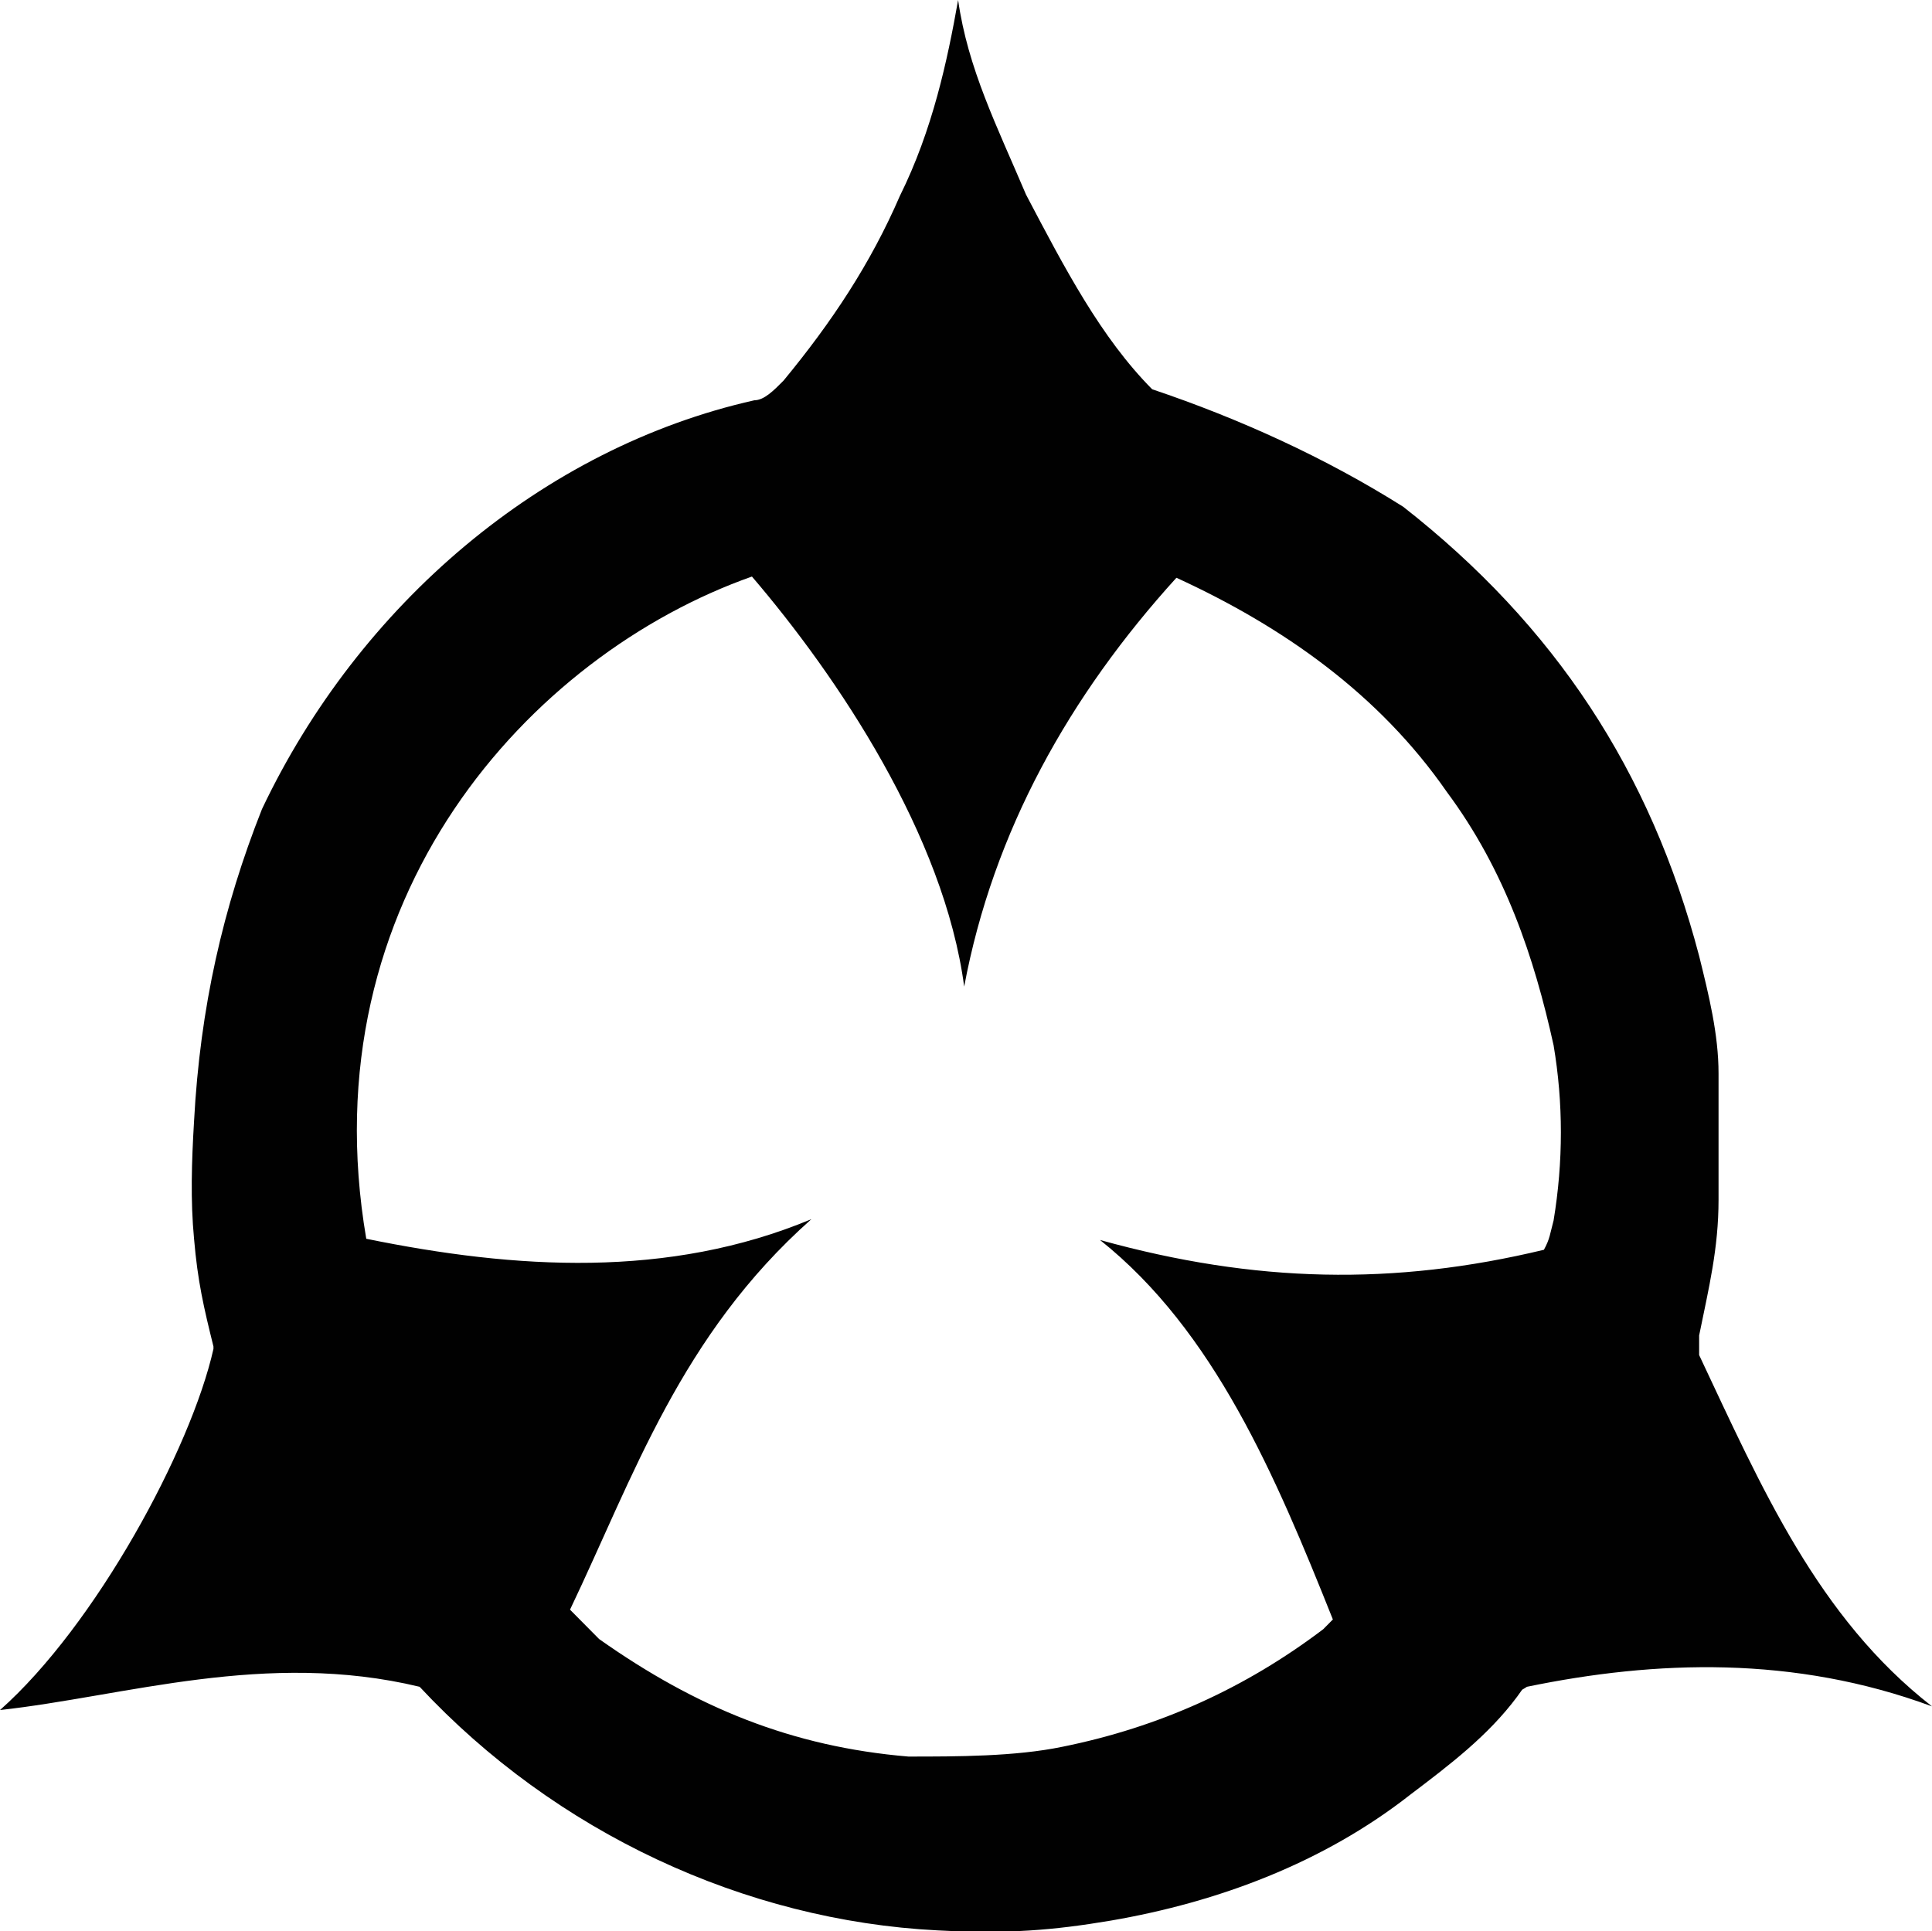
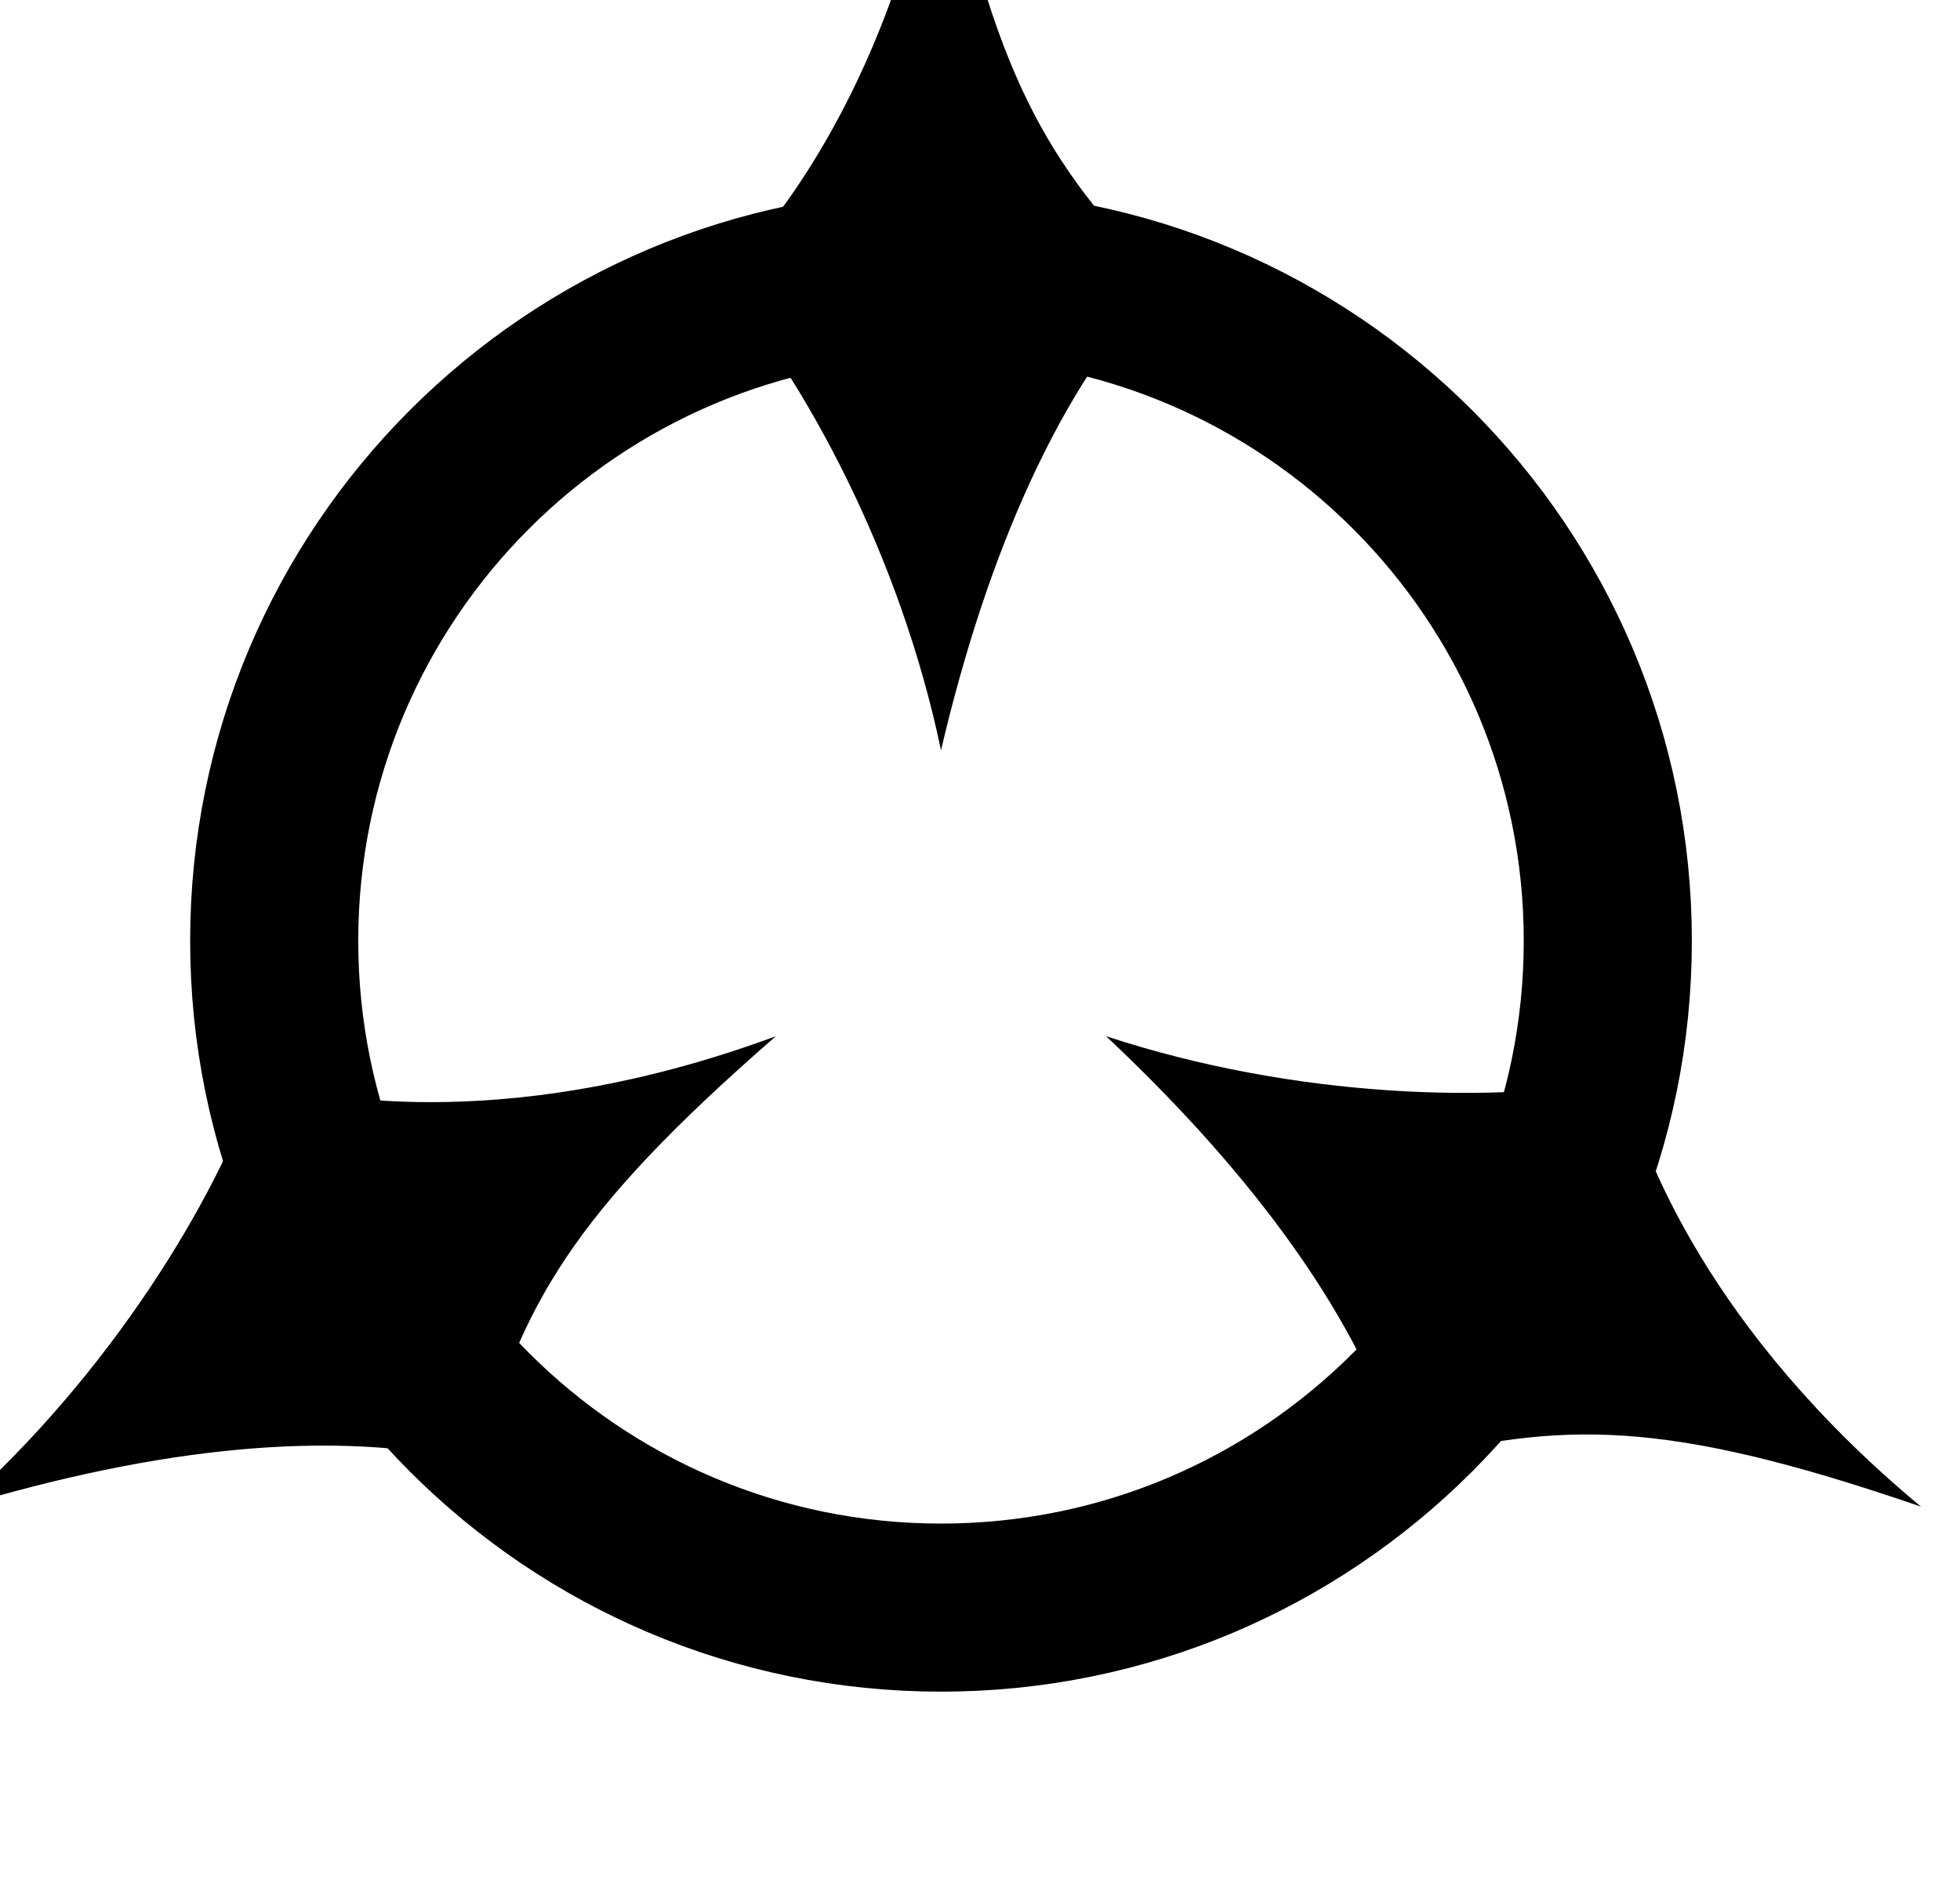
<svg xmlns="http://www.w3.org/2000/svg" version="2.0" viewbox="0 0 256 256" id="svg8">
  <defs id="defs12" />
  <style type="text/css" id="style2">
	.st0{fill:#010101;}
</style>
-   <g id="g6" transform="matrix(1.607031,0,0,1.622162,303.2467,-516.0096)">
-     <path class="st0" d="m -171.1,428.3 v -0.2 c -0.8,-3.2 -1.3,-5.3 -1.6,-8.8 -0.3,-3.1 -0.2,-6.3 0,-9.6 0.5,-9.3 2.4,-17.5 5.6,-25.5 8,-16.7 23.1,-29.5 40.6,-33.4 0.8,0 1.6,-0.8 2.4,-1.6 4,-4.8 7.2,-9.6 9.6,-15.1 2.692,-5.37 3.919,-11.065 4.8,-16 v 0 c 0.8,5.6 3.2,10.3 5.6,15.9 3.208,6.049 6.172,11.672 10.4,15.9 7.2,2.4 14.3,5.6 20.7,9.6 12.5,9.7 20.4,21.6 24.4,36.7 0.8,3.2 1.6,6.4 1.6,9.6 v 10.3 c 0,4 -0.8,7.2 -1.6,11.1 v 1.6 c 5.148,10.825 9.779,21.427 19.2,28.7 v 0 c -11.378,-4.169 -22.771,-3.775 -33.4,-1.6 -0.6,0.4 -0.2,0 -0.8,0.8 -2.4,3.2 -5.6,5.6 -8.8,8 -7.2,5.6 -15.9,8.8 -24.7,10.3 -4.8,0.8 -8.5,1.1 -14.3,0.8 -15.9,-0.8 -31.5,-8 -42.7,-19.9 -12.672,-3.019 -24.27,0.776 -34.6,1.9 7.874,-6.913 15.738,-21.289 17.6,-29.5 z m 49.3,-10.6 c -10.782,9.475 -14.671,21.055 -19.9,31.9 l 2.4,2.4 c 8,5.6 15.9,8.8 25.5,9.6 4,0 8.8,0 12.7,-0.8 8,-1.6 15.1,-4.8 21.5,-9.6 l 0.8,-0.8 v 0 c -4.73,-11.737 -9.782,-23.566 -19.2,-31 v 0 c 12.803,3.524 24.25,3.742 36.6,0.8 0.5,-0.9 0.5,-1.3 0.8,-2.4 0.8,-4.8 0.8,-9.6 0,-14.3 -1.6,-7.2 -4,-14.3 -8.8,-20.7 -5.6,-8 -13.5,-13.5 -22.3,-17.5 v 0 c -8.8,9.6 -15.1,20.7 -17.5,33.4 -1.651,-12.35 -10.437,-25.325 -17.5,-33.5 0,0 0,0.8 0,0 -18.3,6.4 -36.6,26.3 -31.8,54.1 12.322,2.493 24.921,3.267 36.7,-1.6 z" id="path4" />
+   <circle style="display:none;fill:#800000;stroke:none;stroke-width:25.211;stroke-miterlimit:4;stroke-dasharray:none;stroke-opacity:1" id="path895" cx="128" cy="128" r="25.932" />
+   <path class="st0" d="m 28.287,154.036 v -0.324 C 22.422,130.806 27.788,95.242 42.404,71.643 55.731,50.125 86.256,34.56 103.666,26.778 c 12.551,-15.207 18.322,-32.419 24.34,-51.505 6.668,18.618 12.578,38.668 24.665,51.585 11.571,3.893 22.981,9.084 33.266,15.573 20.088,15.735 32.783,35.039 39.212,59.533 1.286,5.191 2.571,10.382 2.571,15.573 v 16.708 c -0.78,8.231 -0.913,13.033 -2.571,20.601 8.273,17.56 17.072,32.497 30.855,46.556 -19.538,-3.909 -37.565,-5.805 -53.675,-2.595 -20.182,17.548 -51.195,32.771 -78.102,32.281 C 98.675,229.791 73.605,218.111 55.606,198.808 35.242,193.91 16.603,200.067 0.003,201.89 12.657,190.676 25.294,167.356 28.287,154.036 Z m 79.227,-17.195 c -17.326,15.37 -23.577,34.155 -31.98,51.747 18.931,15.115 42.585,22.65 65.245,18.168 13.128,-4.355 27.215,-8.168 35.837,-16.87 -9.581,-18.739 -17.293,-39.053 -30.855,-50.287 21.304,4.292 41.39,5.326 58.817,1.298 3.028,-8.151 2.544,-19.328 1.286,-27.09 C 203.292,102.127 199.435,90.61 191.722,80.228 182.722,67.25 170.027,58.329 155.885,51.84 v 0 C 141.743,67.413 131.619,85.419 127.762,106.02 125.108,85.987 110.989,64.94 99.639,51.678 c 0,0 0,1.298 0,0 -29.409,10.382 -58.817,42.663 -51.104,87.759 19.801,4.044 40.049,5.3 58.978,-2.595 z" id="path843-7" style="display:none;fill:#010101;stroke-width:1.615" />
+   <path id="path884" style="display:none;fill:#010101;stroke-width:1.616" d="m 128.082,63.998 c -6.309,36.795 -22.465,56.744 -30.079,64.15 11.432,13.196 24.542,37.282 30.079,63.85 6.364,-27.114 16.228,-49.418 29.921,-63.85 -15.507,-16.055 -22.798,-27.61 -29.921,-64.15 z" />
+   <g id="g905" style="display:inline">
+     <path id="path891" style="display:inline;fill:#010101;stroke-width:1.616" d="M 128.003,-25.932 C 121.694,10.862 105.538,30.812 97.924,38.218 109.356,51.414 122.466,75.499 128.003,102.068 134.367,74.954 144.231,52.65 157.924,38.218 142.417,22.163 135.126,10.608 128.003,-25.932 Z" />
+     <path id="path893" style="display:inline;fill:#010101;stroke-width:1.616" d="m 261.309,204.966 c -28.71,-23.861 -37.91,-47.827 -40.516,-58.124 -17.144,3.302 -44.558,2.613 -70.335,-5.876 20.299,19.068 34.683,38.763 40.335,57.837 21.658,-5.402 35.31,-5.938 70.516,6.163 z" />
+     <path id="path899" style="display:inline;fill:#010101;stroke-width:1.616" d="m 105.542,140.966 c -35.02,12.933 -60.374,8.917 -70.595,6.026 -5.713,16.498 -20.016,39.894 -40.256,57.974 26.663,-8.046 50.911,-10.655 70.256,-6.013 6.15,-21.457 12.512,-33.548 40.595,-57.987 z" />
+     <circle style="display:inline;fill:none;stroke:#000000;stroke-width:22.866;stroke-miterlimit:4;stroke-dasharray:none;stroke-opacity:1" id="path839" cx="128.003" cy="127.998" r="90.704" />
  </g>
+   <path class="st0" d="m -302.204,173.226 v -0.324 c -5.864,-22.905 -0.498,-58.47 14.117,-82.068 13.327,-21.518 43.852,-37.083 61.262,-44.865 12.551,-15.207 18.322,-32.419 24.34,-51.505 6.668,18.618 12.578,38.668 24.665,51.585 11.571,3.893 22.981,9.084 33.266,15.573 20.088,15.735 32.783,35.039 39.212,59.533 1.286,5.191 2.571,10.382 2.571,15.573 v 16.708 c -0.78,8.231 -0.913,13.033 -2.571,20.601 8.273,17.56 17.072,32.497 30.855,46.556 -19.538,-3.909 -37.565,-5.805 -53.675,-2.595 -20.182,17.548 -51.195,32.771 -78.102,32.281 -25.552,-1.298 -50.621,-12.977 -68.62,-32.281 -20.365,-4.897 -39.003,1.259 -55.603,3.082 12.654,-11.214 25.291,-34.534 28.284,-47.854 z m 79.227,-17.195 c -17.326,15.37 -23.577,34.155 -31.98,51.747 18.931,15.115 42.585,22.65 65.245,18.168 13.128,-4.355 27.215,-8.168 35.837,-16.87 -9.581,-18.739 -17.293,-39.053 -30.855,-50.287 21.304,4.292 41.39,5.326 58.817,1.298 3.028,-8.151 2.544,-19.328 1.286,-27.09 -2.571,-11.68 -6.428,-23.197 -14.142,-33.579 -8.999,-12.977 -21.695,-21.899 -35.837,-28.388 v 0 c -14.142,15.573 -24.266,33.579 -28.123,54.18 -2.654,-20.034 -16.772,-41.08 -28.123,-54.342 0,0 0,1.298 0,0 -29.409,10.382 -58.817,42.663 -51.104,87.759 19.801,4.044 40.049,5.3 58.978,-2.595 z" id="path907" style="display:none;fill:#010101;stroke-width:1.615" />
</svg>
